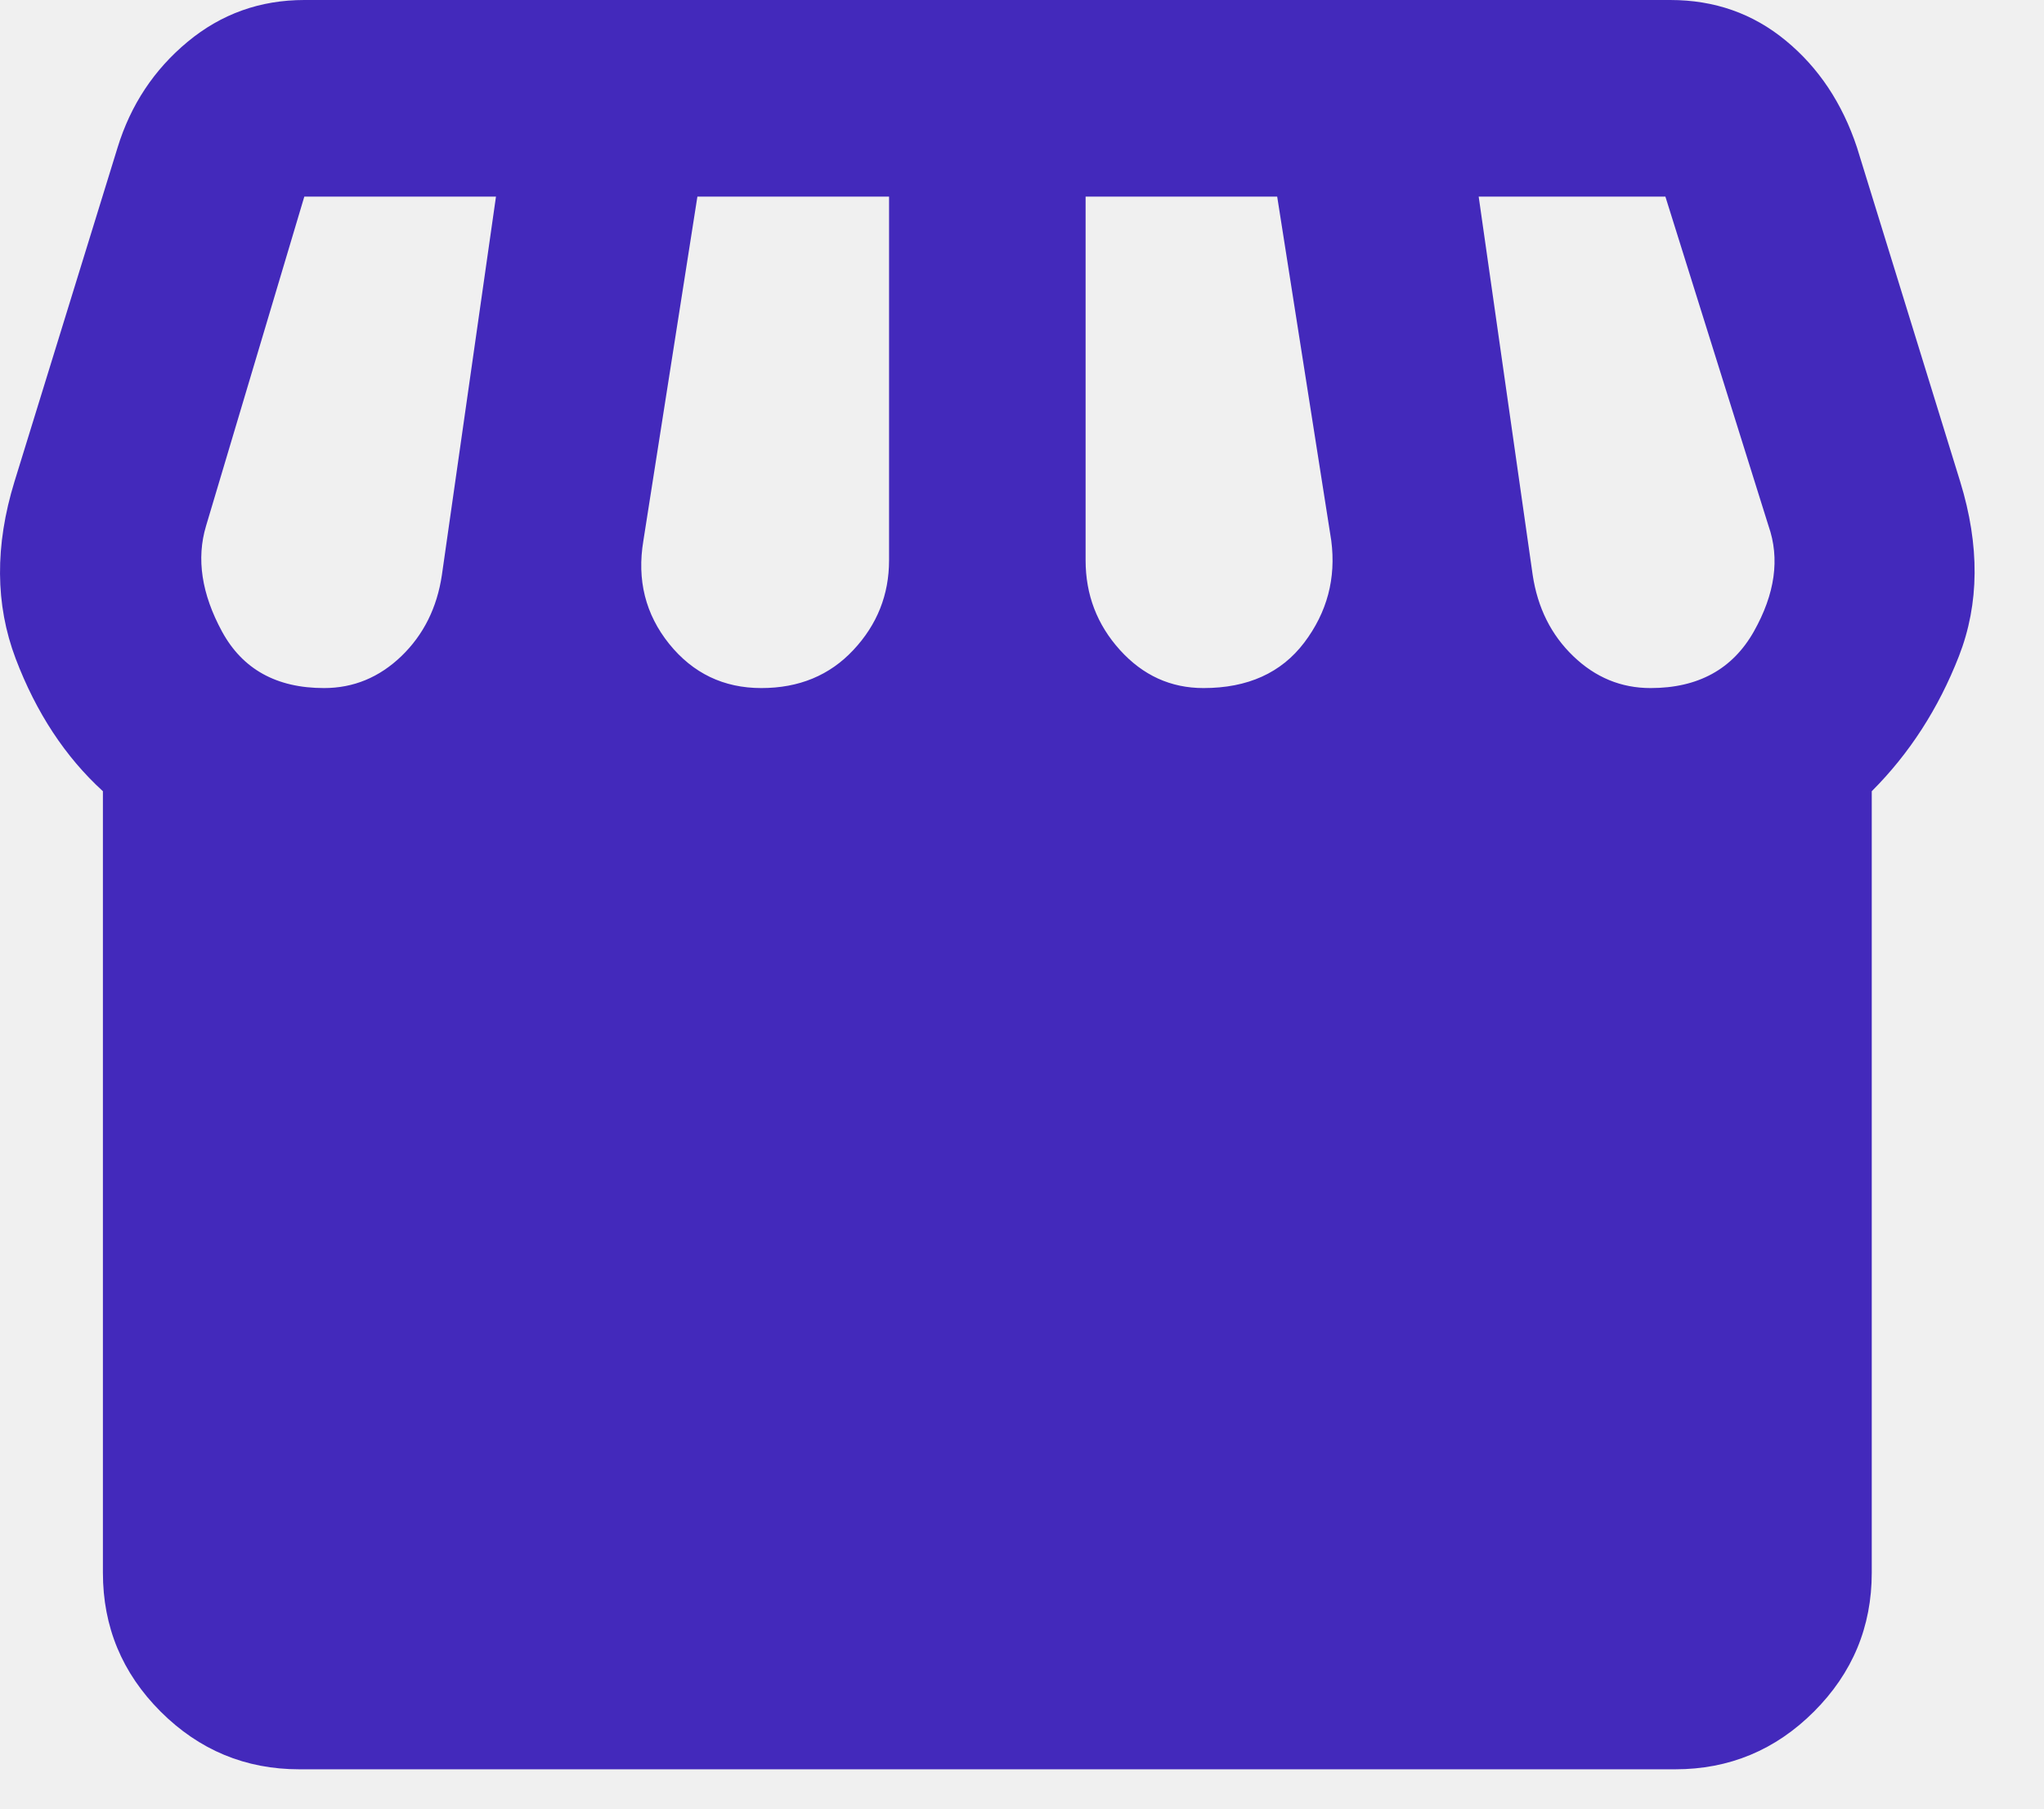
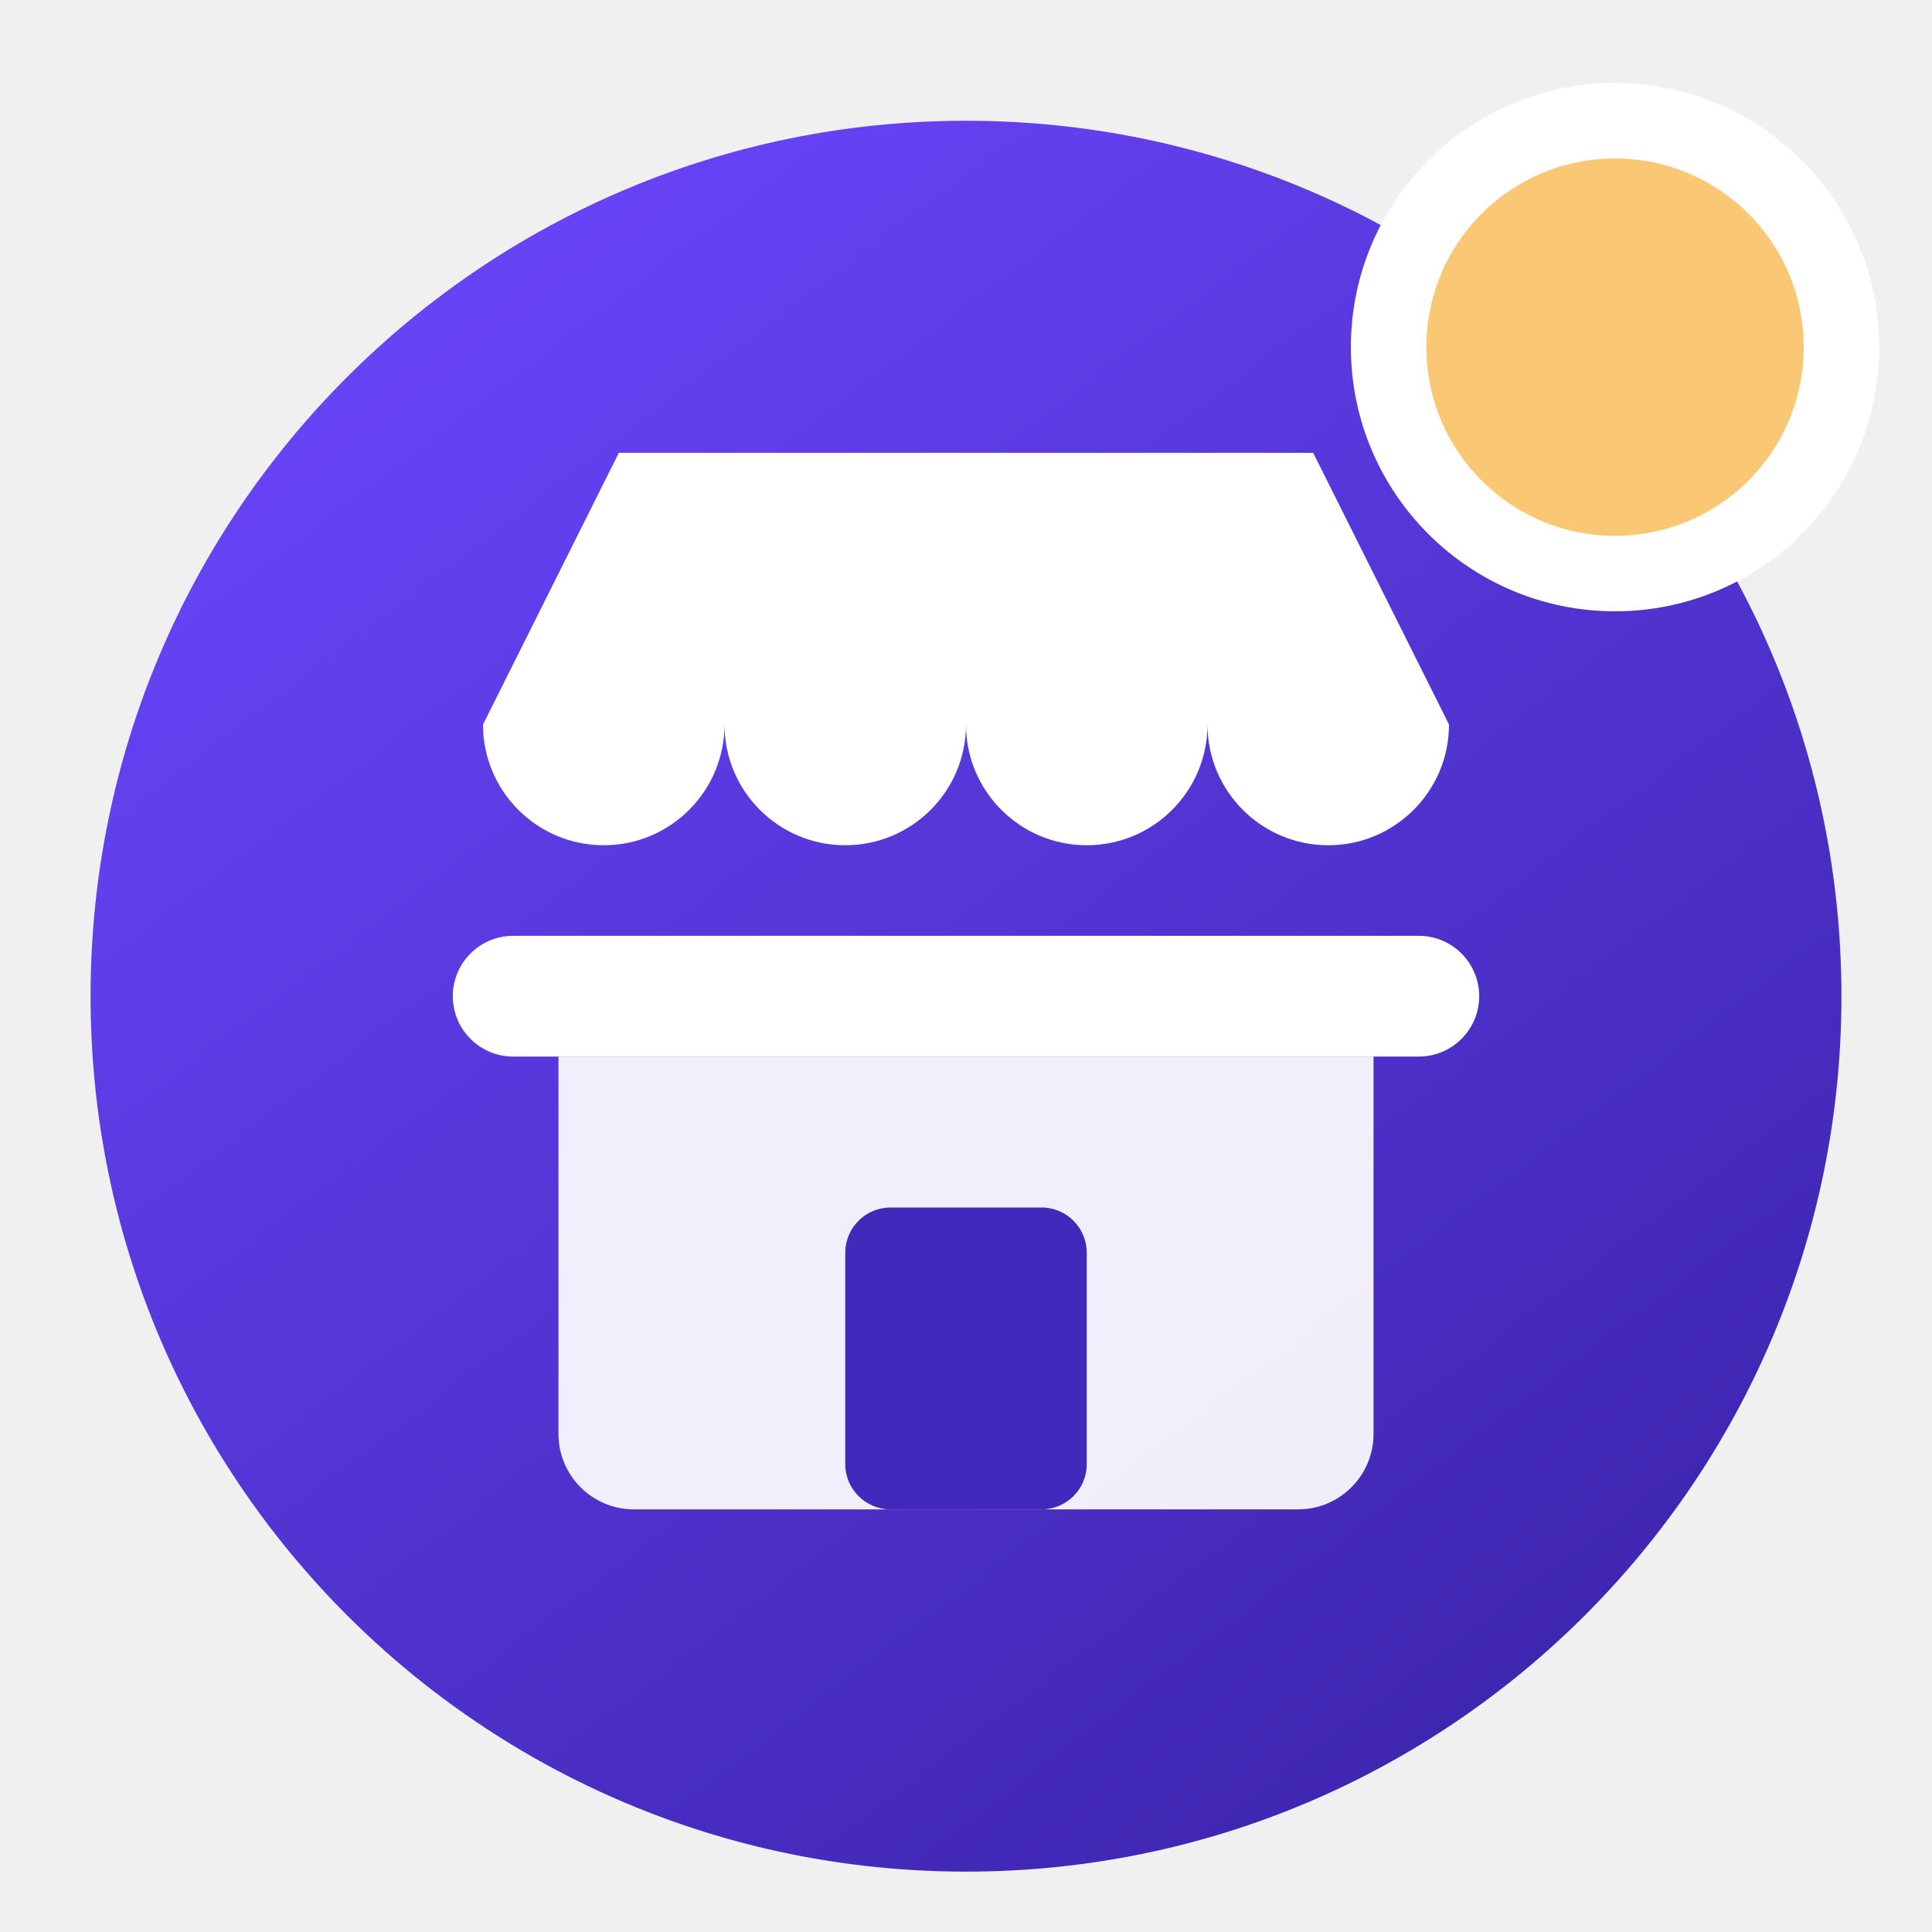
- <svg xmlns="http://www.w3.org/2000/svg" width="26" height="23" viewBox="0 0 26 23" fill="none">
-   <path d="M23.809 10.062V20C23.809 20.688 23.564 21.276 23.074 21.766C22.585 22.255 21.996 22.5 21.309 22.5H3.809C3.121 22.5 2.533 22.255 2.043 21.766C1.553 21.276 1.309 20.688 1.309 20V10.062C0.83 9.625 0.46 9.062 0.199 8.375C-0.061 7.688 -0.066 6.938 0.184 6.125L1.496 1.875C1.663 1.333 1.96 0.885 2.387 0.531C2.814 0.177 3.309 0 3.871 0H21.246C21.809 0 22.298 0.172 22.715 0.516C23.132 0.859 23.434 1.312 23.621 1.875L24.934 6.125C25.184 6.938 25.178 7.677 24.918 8.344C24.658 9.01 24.288 9.583 23.809 10.062ZM15.309 8.75C15.871 8.75 16.298 8.557 16.59 8.172C16.882 7.786 16.996 7.354 16.934 6.875L16.246 2.5H13.809V7.125C13.809 7.562 13.954 7.943 14.246 8.266C14.538 8.589 14.892 8.75 15.309 8.75ZM9.684 8.75C10.163 8.75 10.553 8.589 10.855 8.266C11.158 7.943 11.309 7.562 11.309 7.125V2.5H8.871L8.184 6.875C8.1 7.375 8.21 7.812 8.512 8.188C8.814 8.562 9.205 8.75 9.684 8.75ZM4.121 8.75C4.496 8.75 4.824 8.615 5.106 8.344C5.387 8.073 5.559 7.729 5.621 7.312L6.309 2.5H3.871L2.621 6.688C2.496 7.104 2.564 7.552 2.824 8.031C3.085 8.51 3.517 8.75 4.121 8.75ZM20.996 8.75C21.6 8.75 22.038 8.51 22.309 8.031C22.579 7.552 22.642 7.104 22.496 6.688L21.184 2.5H18.809L19.496 7.312C19.559 7.729 19.73 8.073 20.012 8.344C20.293 8.615 20.621 8.75 20.996 8.75Z" fill="#4329BB" />
+ <svg xmlns="http://www.w3.org/2000/svg" width="64" height="64" viewBox="0 0 64 64" fill="none">
+   <defs>
+     <linearGradient id="cc-disc" x1="10" y1="4" x2="54" y2="62" gradientUnits="userSpaceOnUse">
+       <stop offset="0" stop-color="#6C47FF" />
+       <stop offset="1" stop-color="#3A22A8" />
+     </linearGradient>
+   </defs>
+   <circle cx="32" cy="33" r="29" fill="url(#cc-disc)" />
+   <path d="M16 24L20.5 15H43.5L48 24A4 4 0 0 1 40 24A4 4 0 0 1 32 24A4 4 0 0 1 24 24A4 4 0 0 1 16 24Z" fill="#FFFFFF" />
+   <rect x="15" y="31" width="34" height="4" rx="2" fill="#FFFFFF" />
+   <path d="M18.5 35H45.5V47.5A2.5 2.5 0 0 1 43 50H21A2.5 2.5 0 0 1 18.5 47.5V35Z" fill="#FFFFFF" fill-opacity="0.92" />
+   <rect x="28" y="40" width="8" height="10" rx="1.5" fill="#4329BB" />
+   <circle cx="53.5" cy="11.5" r="7.5" fill="#FAC775" stroke="#FFFFFF" stroke-width="2.5" />
</svg>
